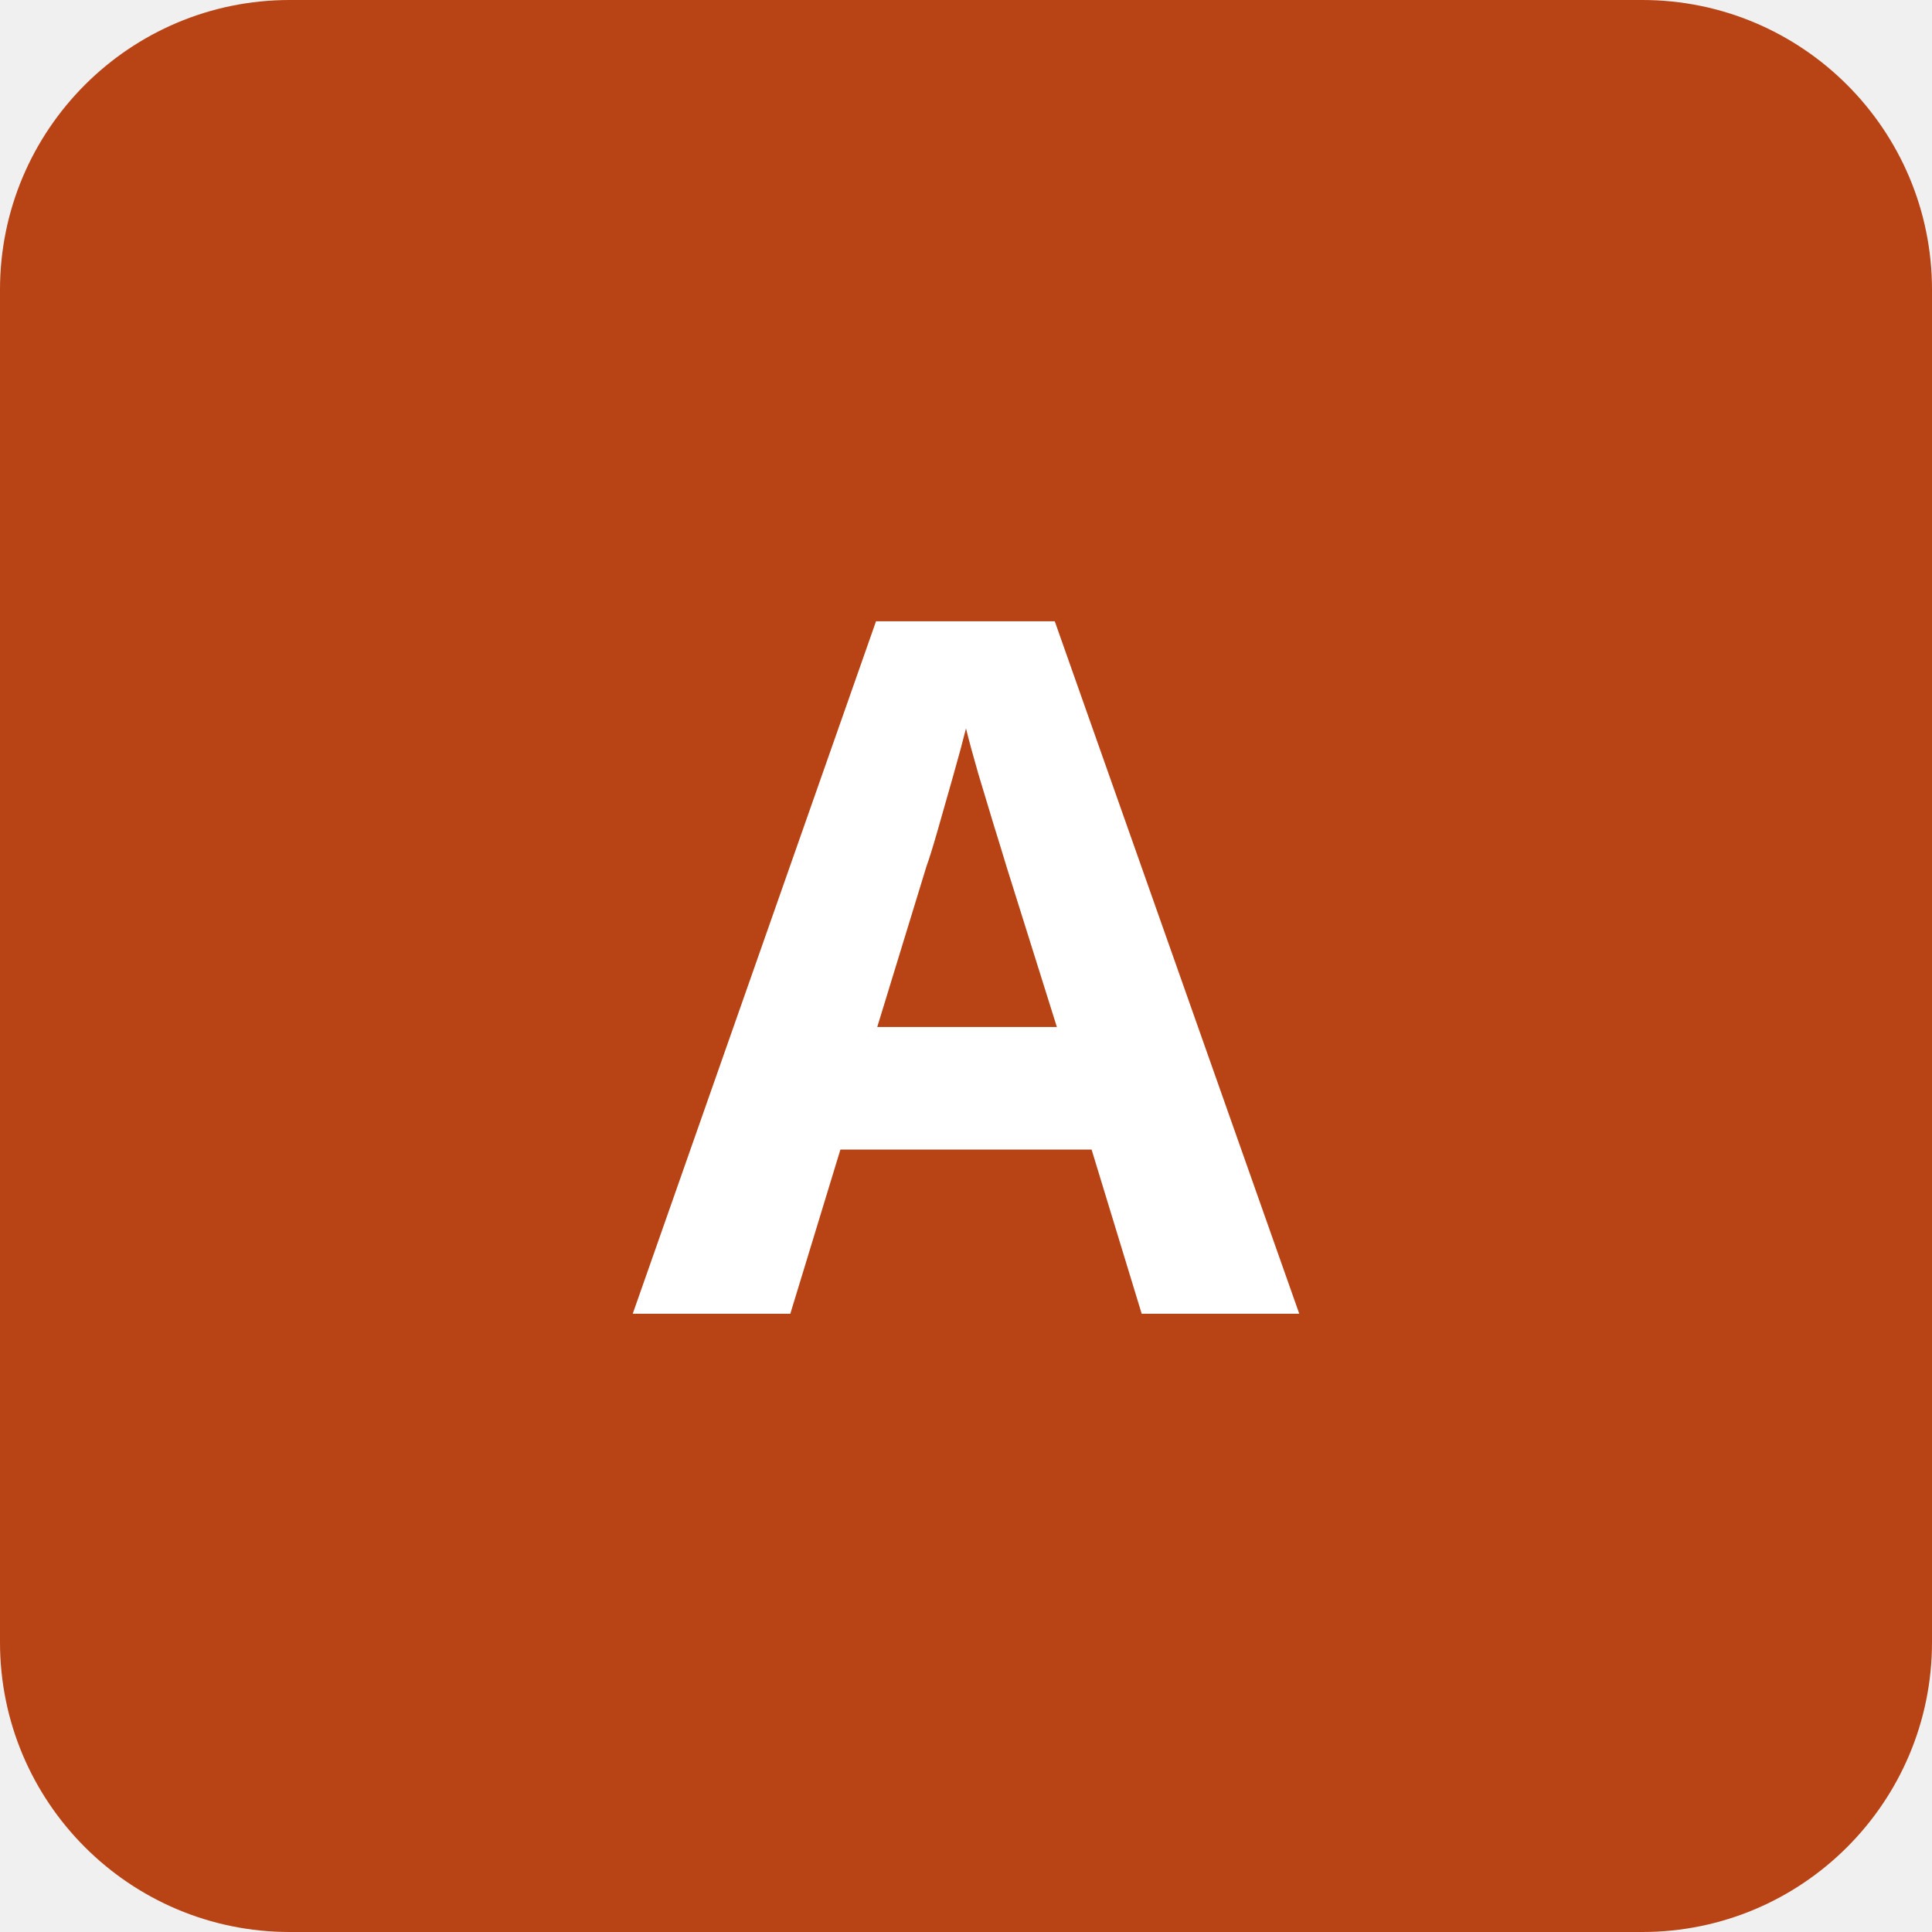
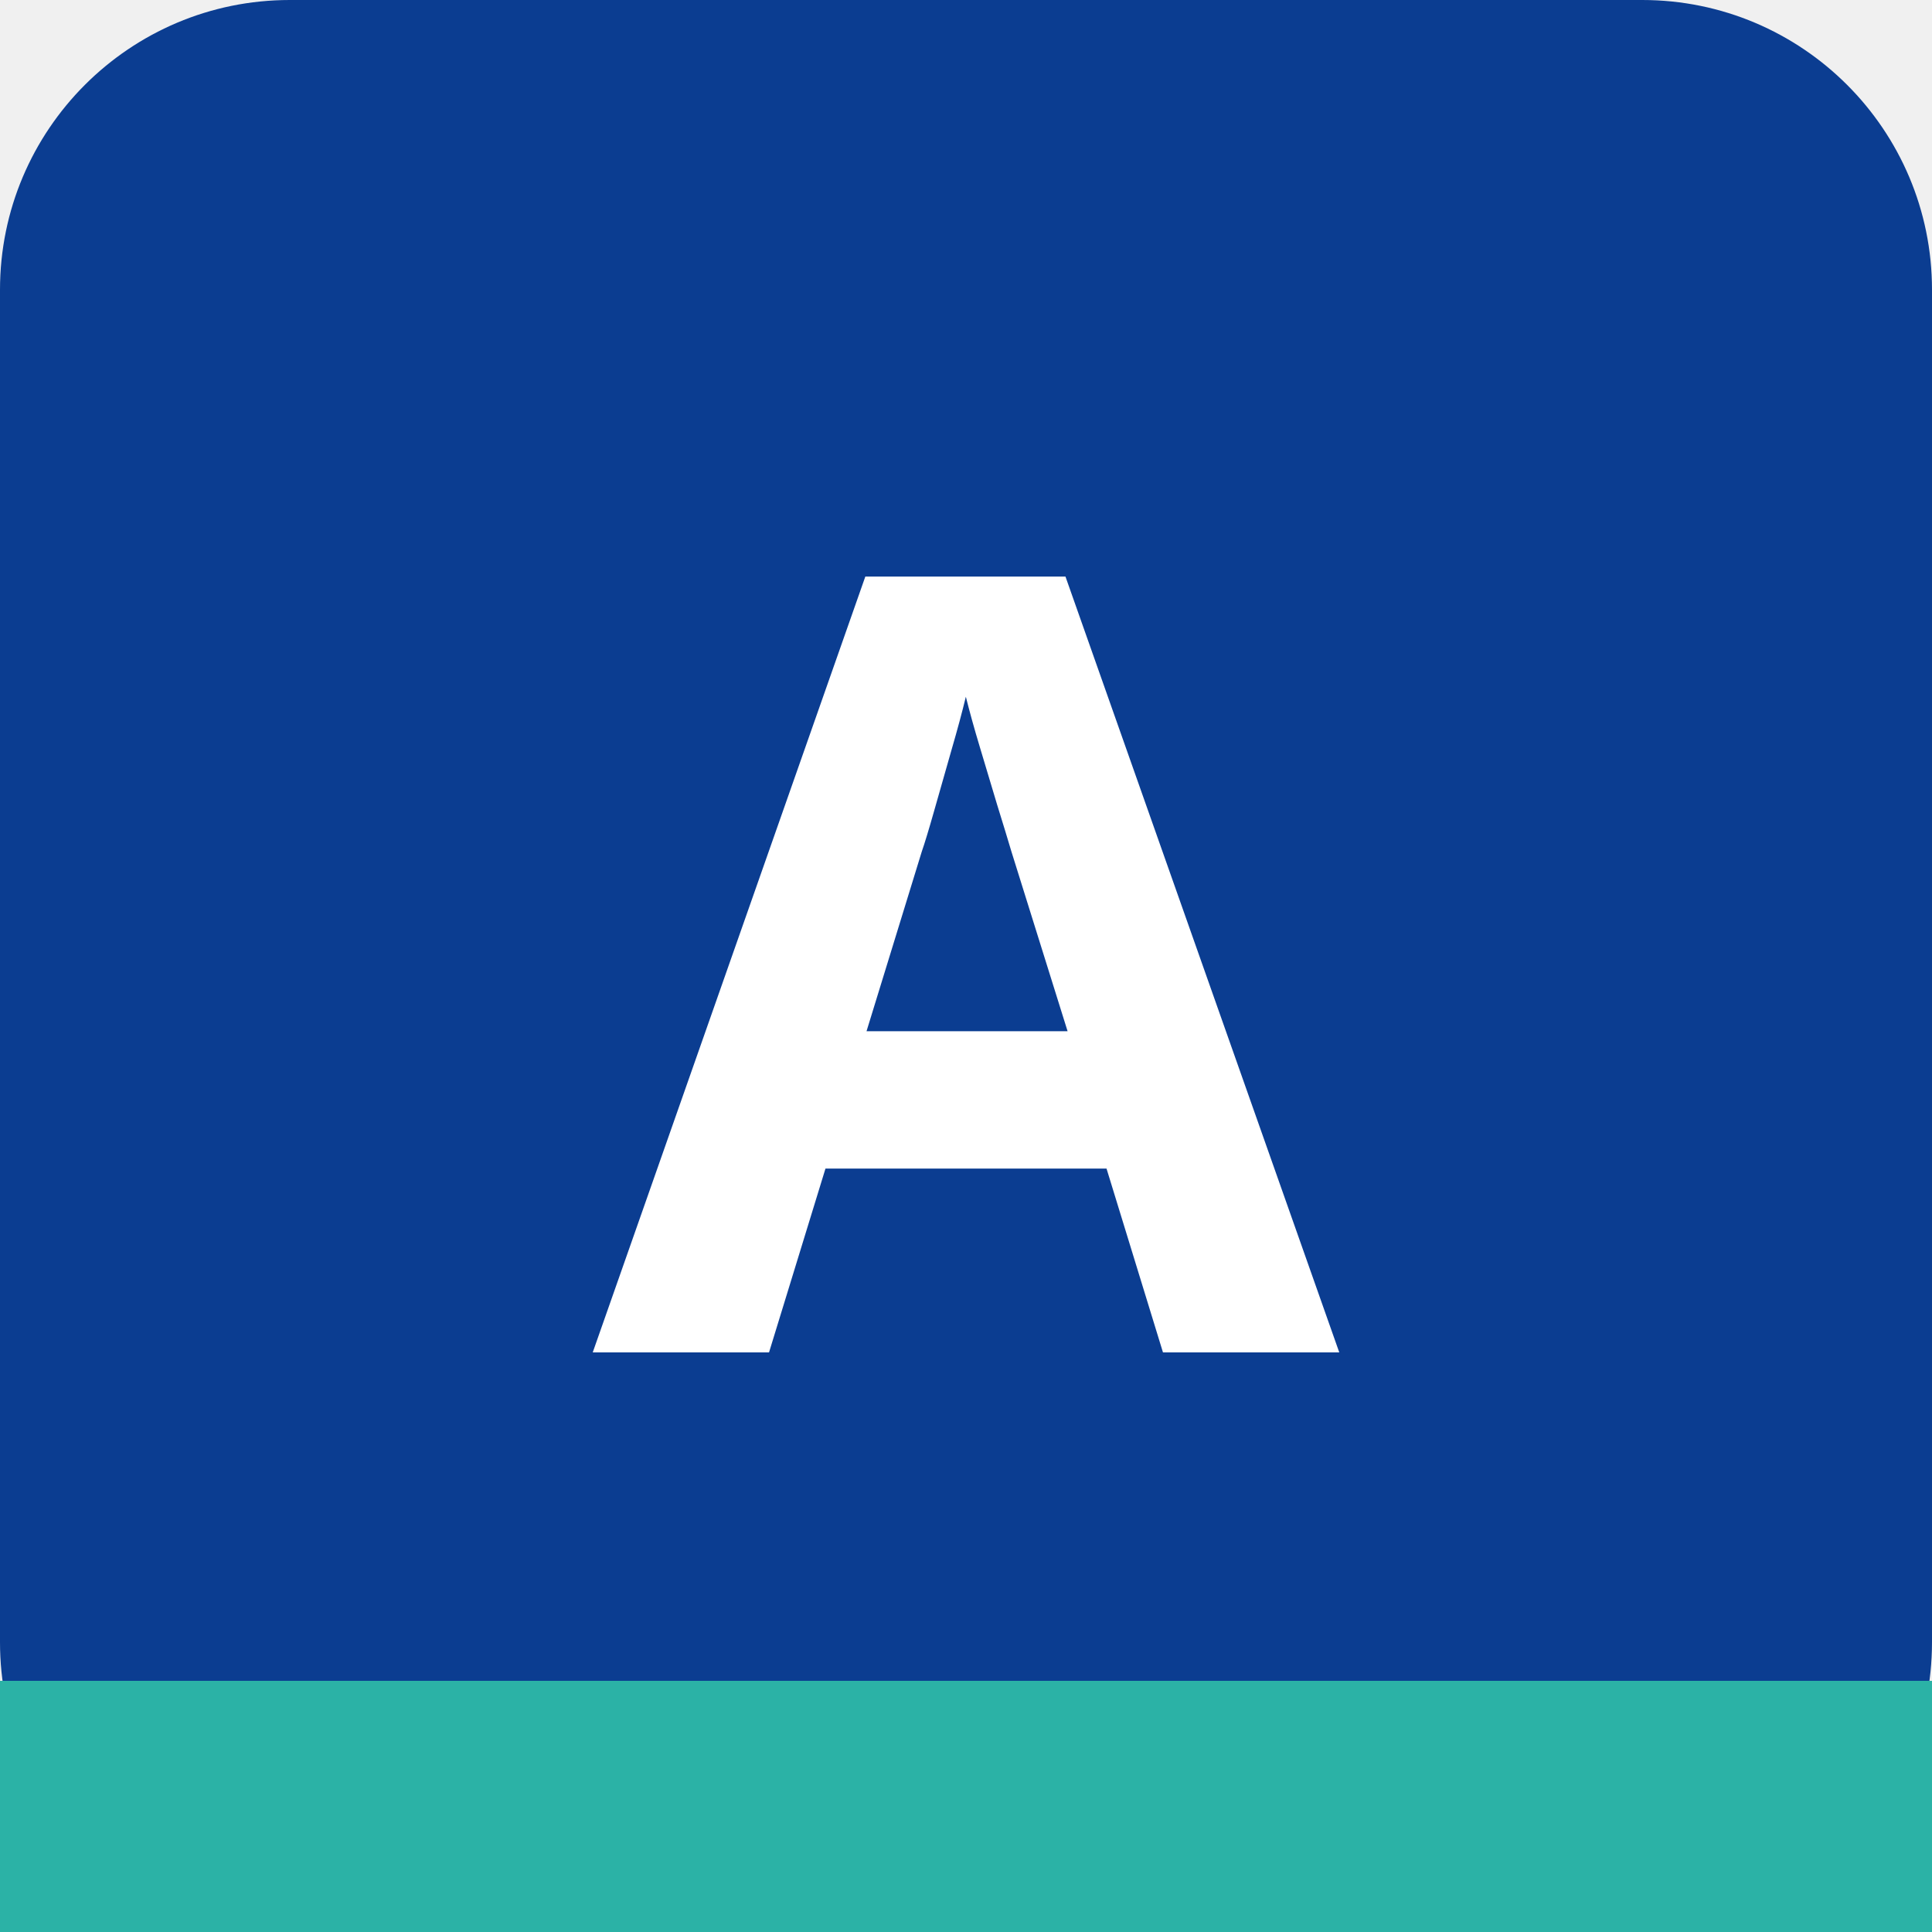
- <svg xmlns="http://www.w3.org/2000/svg" viewBox="0 0 100 100">
-   <rect width="100" height="100" fill="#b84315" rx="15" />
-   <text x="50" y="68" text-anchor="middle" font-weight="bold" fill="white" font-family="sans-serif" font-size="50">A</text>
+ <svg xmlns="http://www.w3.org/2000/svg" viewBox="0 0 100 100" role="img" aria-label="AceEngineer">
+   <rect width="100" height="100" fill="#0B3D91" rx="15" />
+   <rect x="0" y="87" width="100" height="13" fill="#2BB2A6" />
+   <text x="50" y="70" text-anchor="middle" font-weight="bold" fill="#FFFFFF" font-family="Montserrat, 'Segoe UI', sans-serif" font-size="56">A</text>
</svg>
